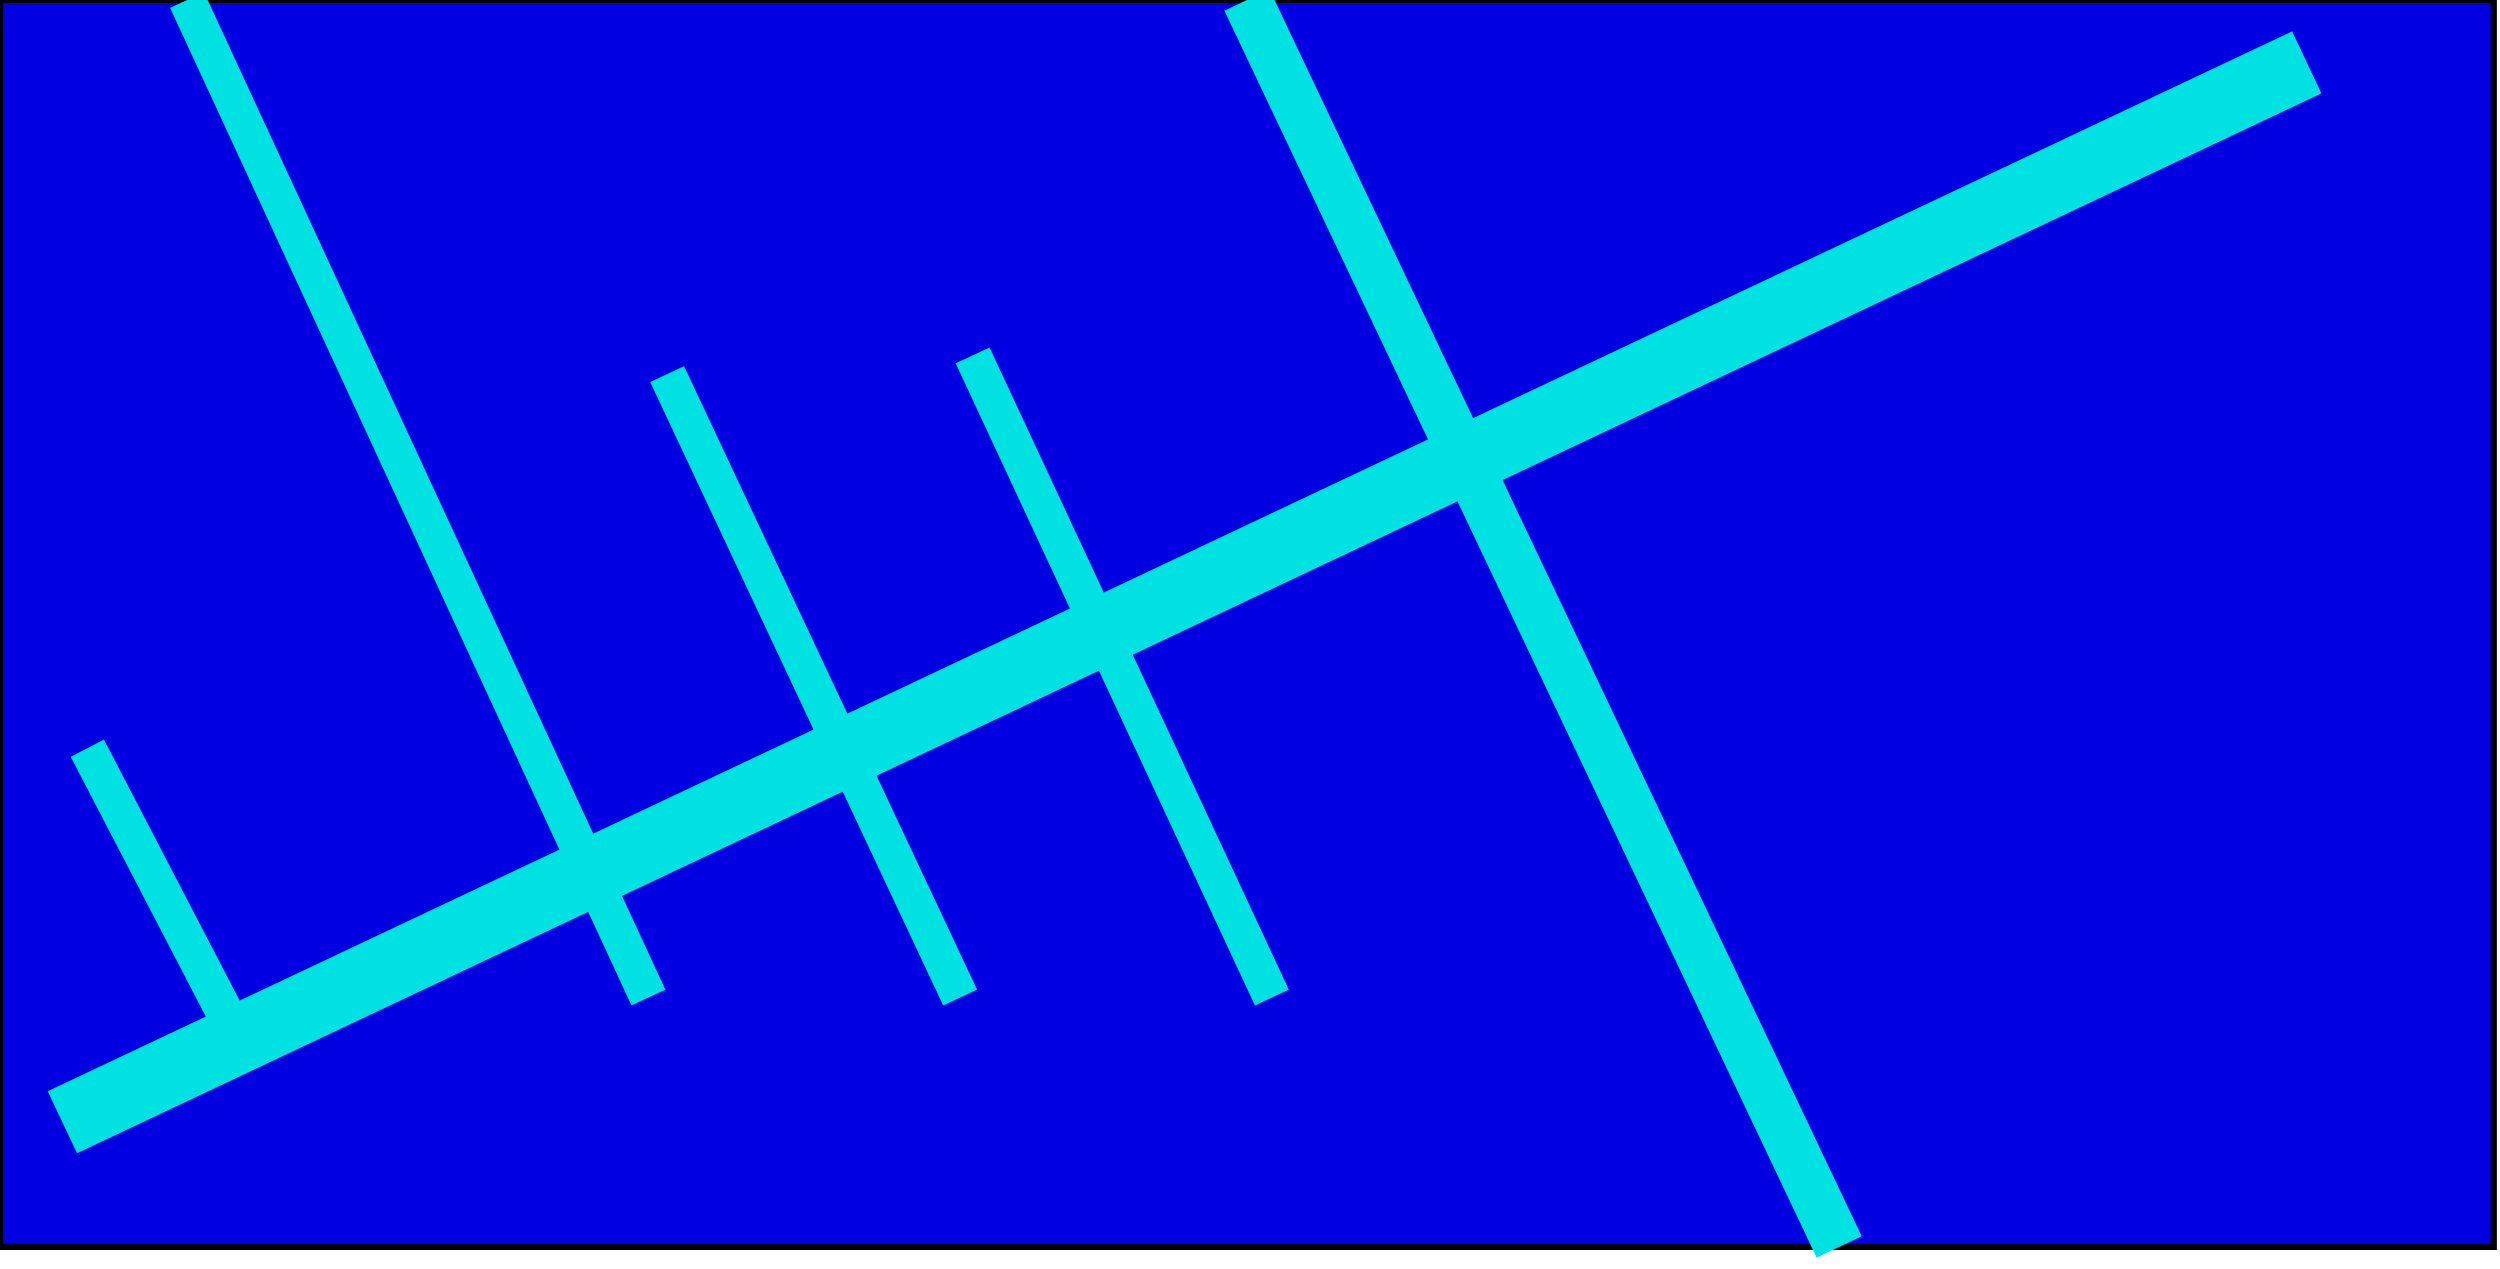
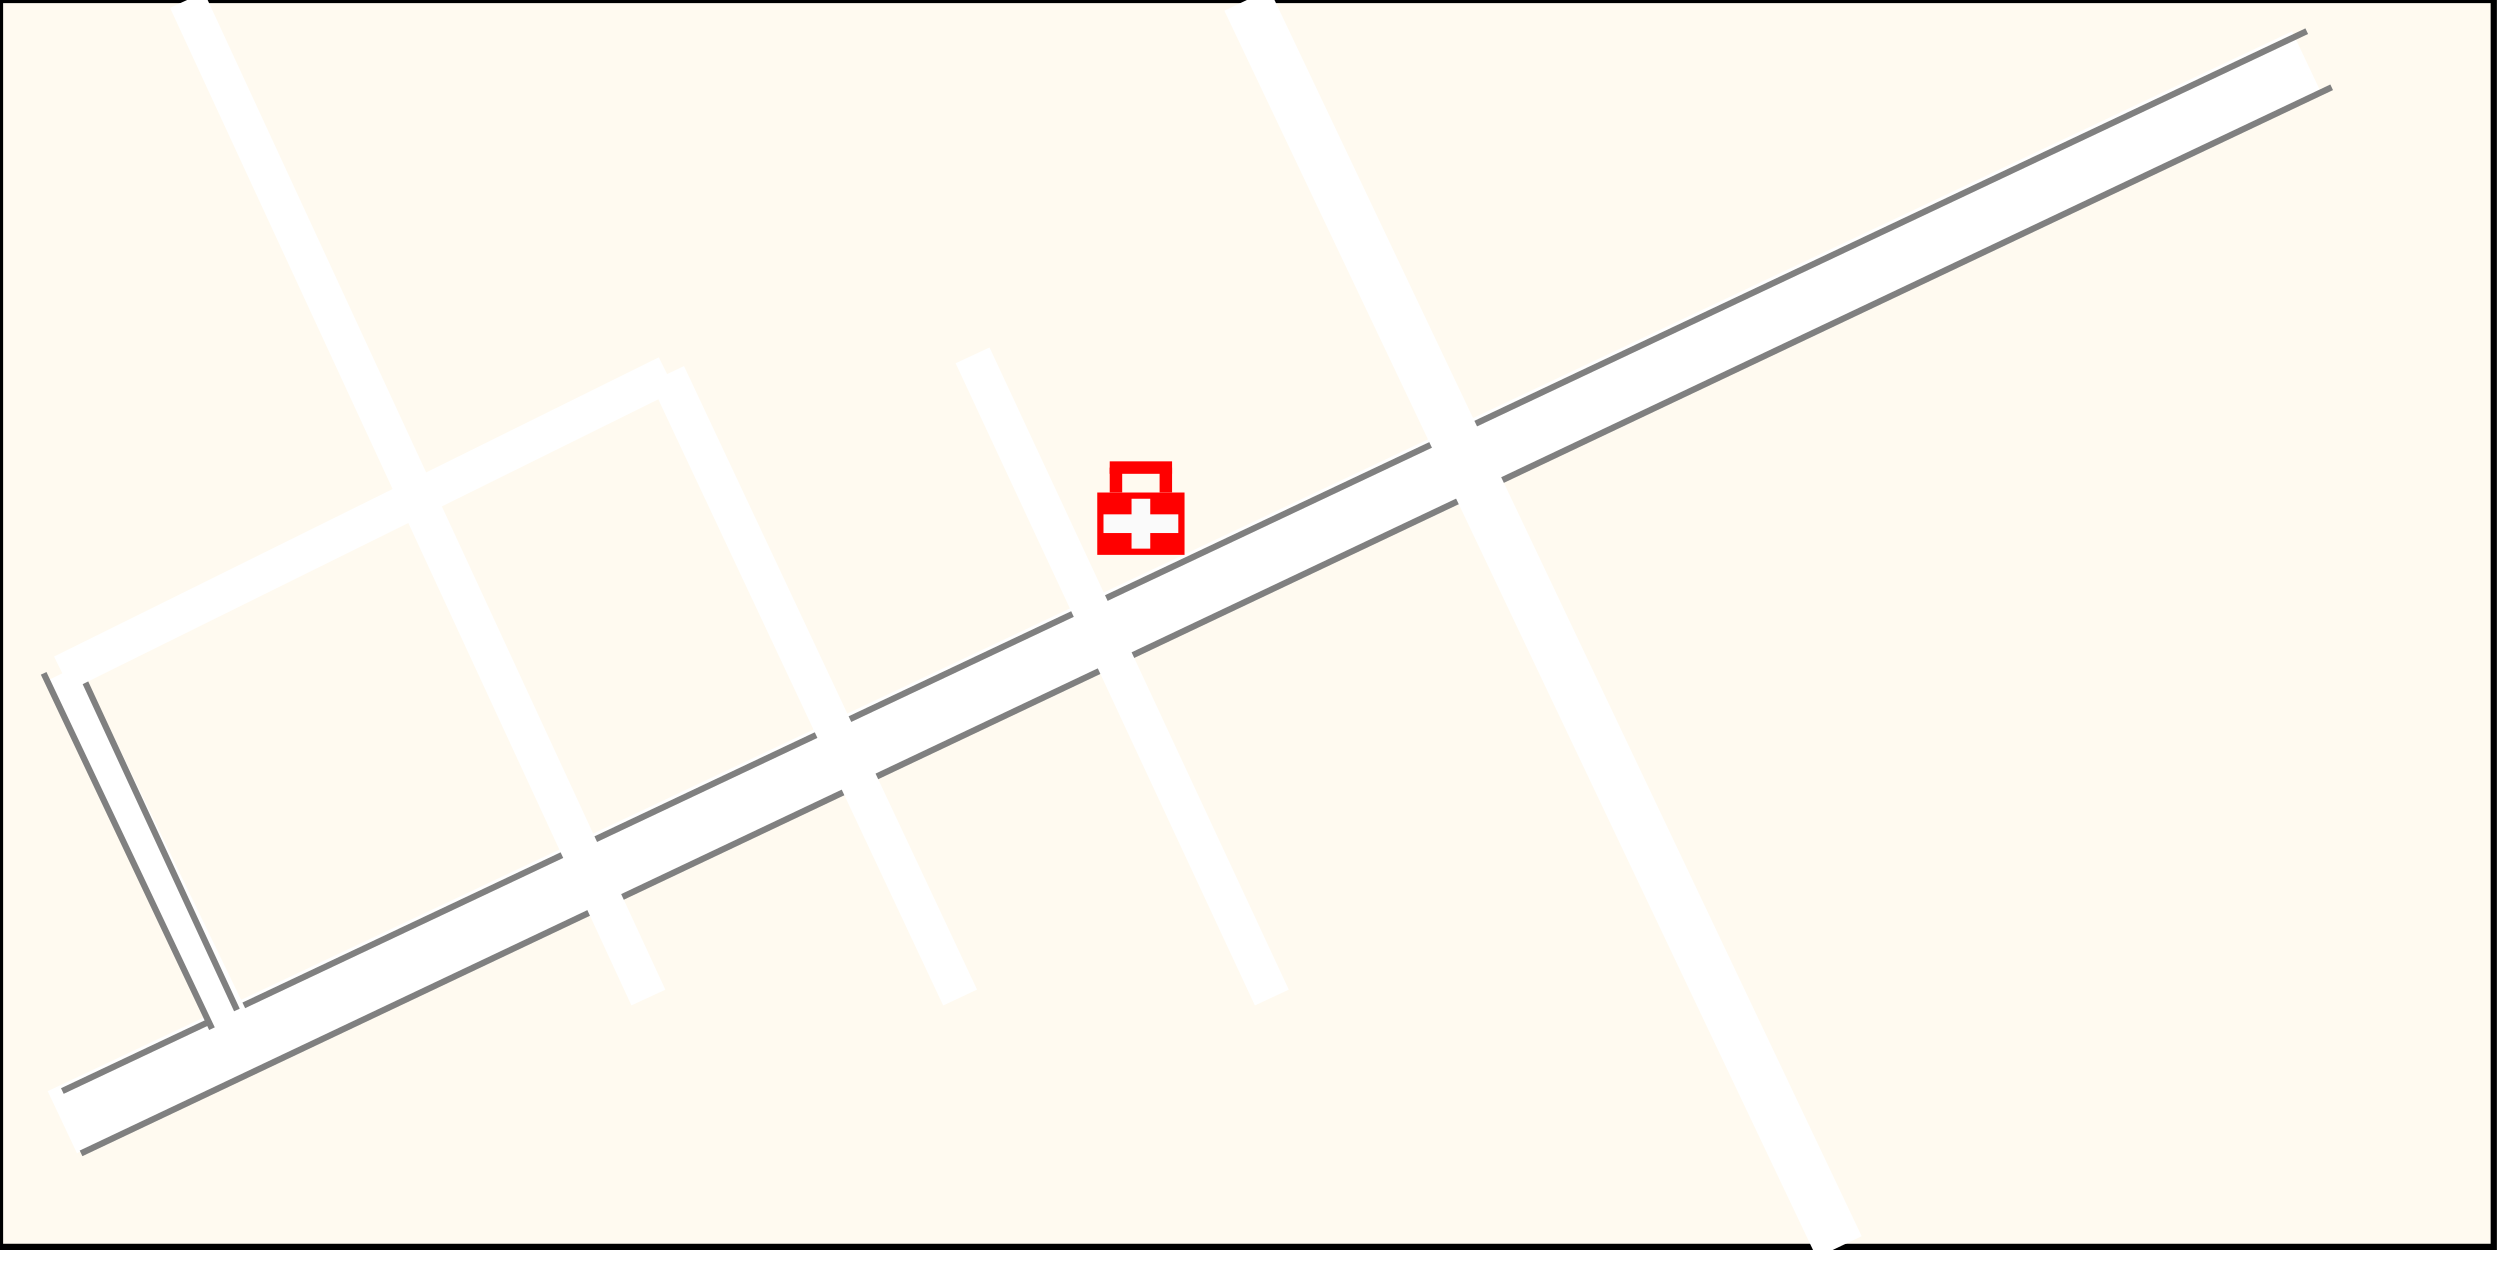
<svg xmlns="http://www.w3.org/2000/svg" width="100%" height="100%" version="1.1">
-   <rect width="400" height="200" style="fill:rgb(0,0,225);stroke-width:1;stroke:rgb(0,0,0)" />
-   <line x1="10" y1="180" x2="370" y2="10" style="stroke:rgb(0,225,225);stroke-width:11" />
-   <line x1="14" y1="120" x2="40" y2="170" style="stroke:rgb(0,225,225);stroke-width:6" />
-   <line x1="200" y1="0" x2="295" y2="200" style="stroke:rgb(0,225,225);stroke-width:8" />
-   <line x1="156" y1="57" x2="204" y2="160" style="stroke:rgb(0,225,225);stroke-width:6" />
-   <line x1="107" y1="60" x2="154" y2="160" style="stroke:rgb(0,225,225);stroke-width:6" />
-   <line x1="30" y1="0" x2="104" y2="160" style="stroke:rgb(0,225,225);stroke-width:6" />
+   <rect width="400" height="200" style="fill:FloralWhite;stroke-width:1;stroke:rgb(0,0,0)" />
+   <line x1="10" y1="180" x2="370" y2="10" style="stroke:rgb(255,255,255);stroke-width:11" />
+   <line x1="10" y1="175" x2="370" y2="5" style="stroke:Grey;stroke-width:1" />
+   <line x1="13" y1="185" x2="374" y2="14" style="stroke:Grey;stroke-width:1" />
+   <line x1="10" y1="108 " x2="40" y2="170" style="stroke:rgb(255,255,255);stroke-width:6" />
+   <line x1="13" y1="108 " x2="38" y2="162" style="stroke:Grey;stroke-width:1" />
+   <line x1="7" y1="108 " x2="34" y2="165" style="stroke:Grey;stroke-width:1" />
+   <line x1="200" y1="0" x2="295" y2="200" style="stroke:rgb(255,255,255);stroke-width:8" />
+   <line x1="156" y1="57" x2="204" y2="160" style="stroke:rgb(255,255,255);stroke-width:6" />
+   <line x1="107" y1="60" x2="154" y2="160" style="stroke:rgb(255,255,255);stroke-width:6" />
+   <line x1="30" y1="0" x2="104" y2="160" style="stroke:rgb(255,255,255);stroke-width:6" />
+   <line x1="10" y1="108" x2="107" y2="60" style="stroke:rgb(255,255,255);stroke-width:6" />
+   <rect x="176" y="79" width="14" height="10" style="fill:red;" />
+   <line x1="177" y1="84" x2="189" y2="84" style="stroke:rgb(250,250,250);stroke-width:3" />
+   <line x1="183" y1="80" x2="183" y2="88" style="stroke:rgb(250,250,250);stroke-width:3" />
+   <line x1="179" y1="75" x2="179" y2="79" style="stroke:rgb(255,0,0);stroke-width:2" />
+   <line x1="187" y1="75" x2="187" y2="79" style="stroke:rgb(255,0,0);stroke-width:2" />
+   <line x1="178" y1="75" x2="188" y2="75" style="stroke:rgb(255,0,0);stroke-width:2" />
</svg>
